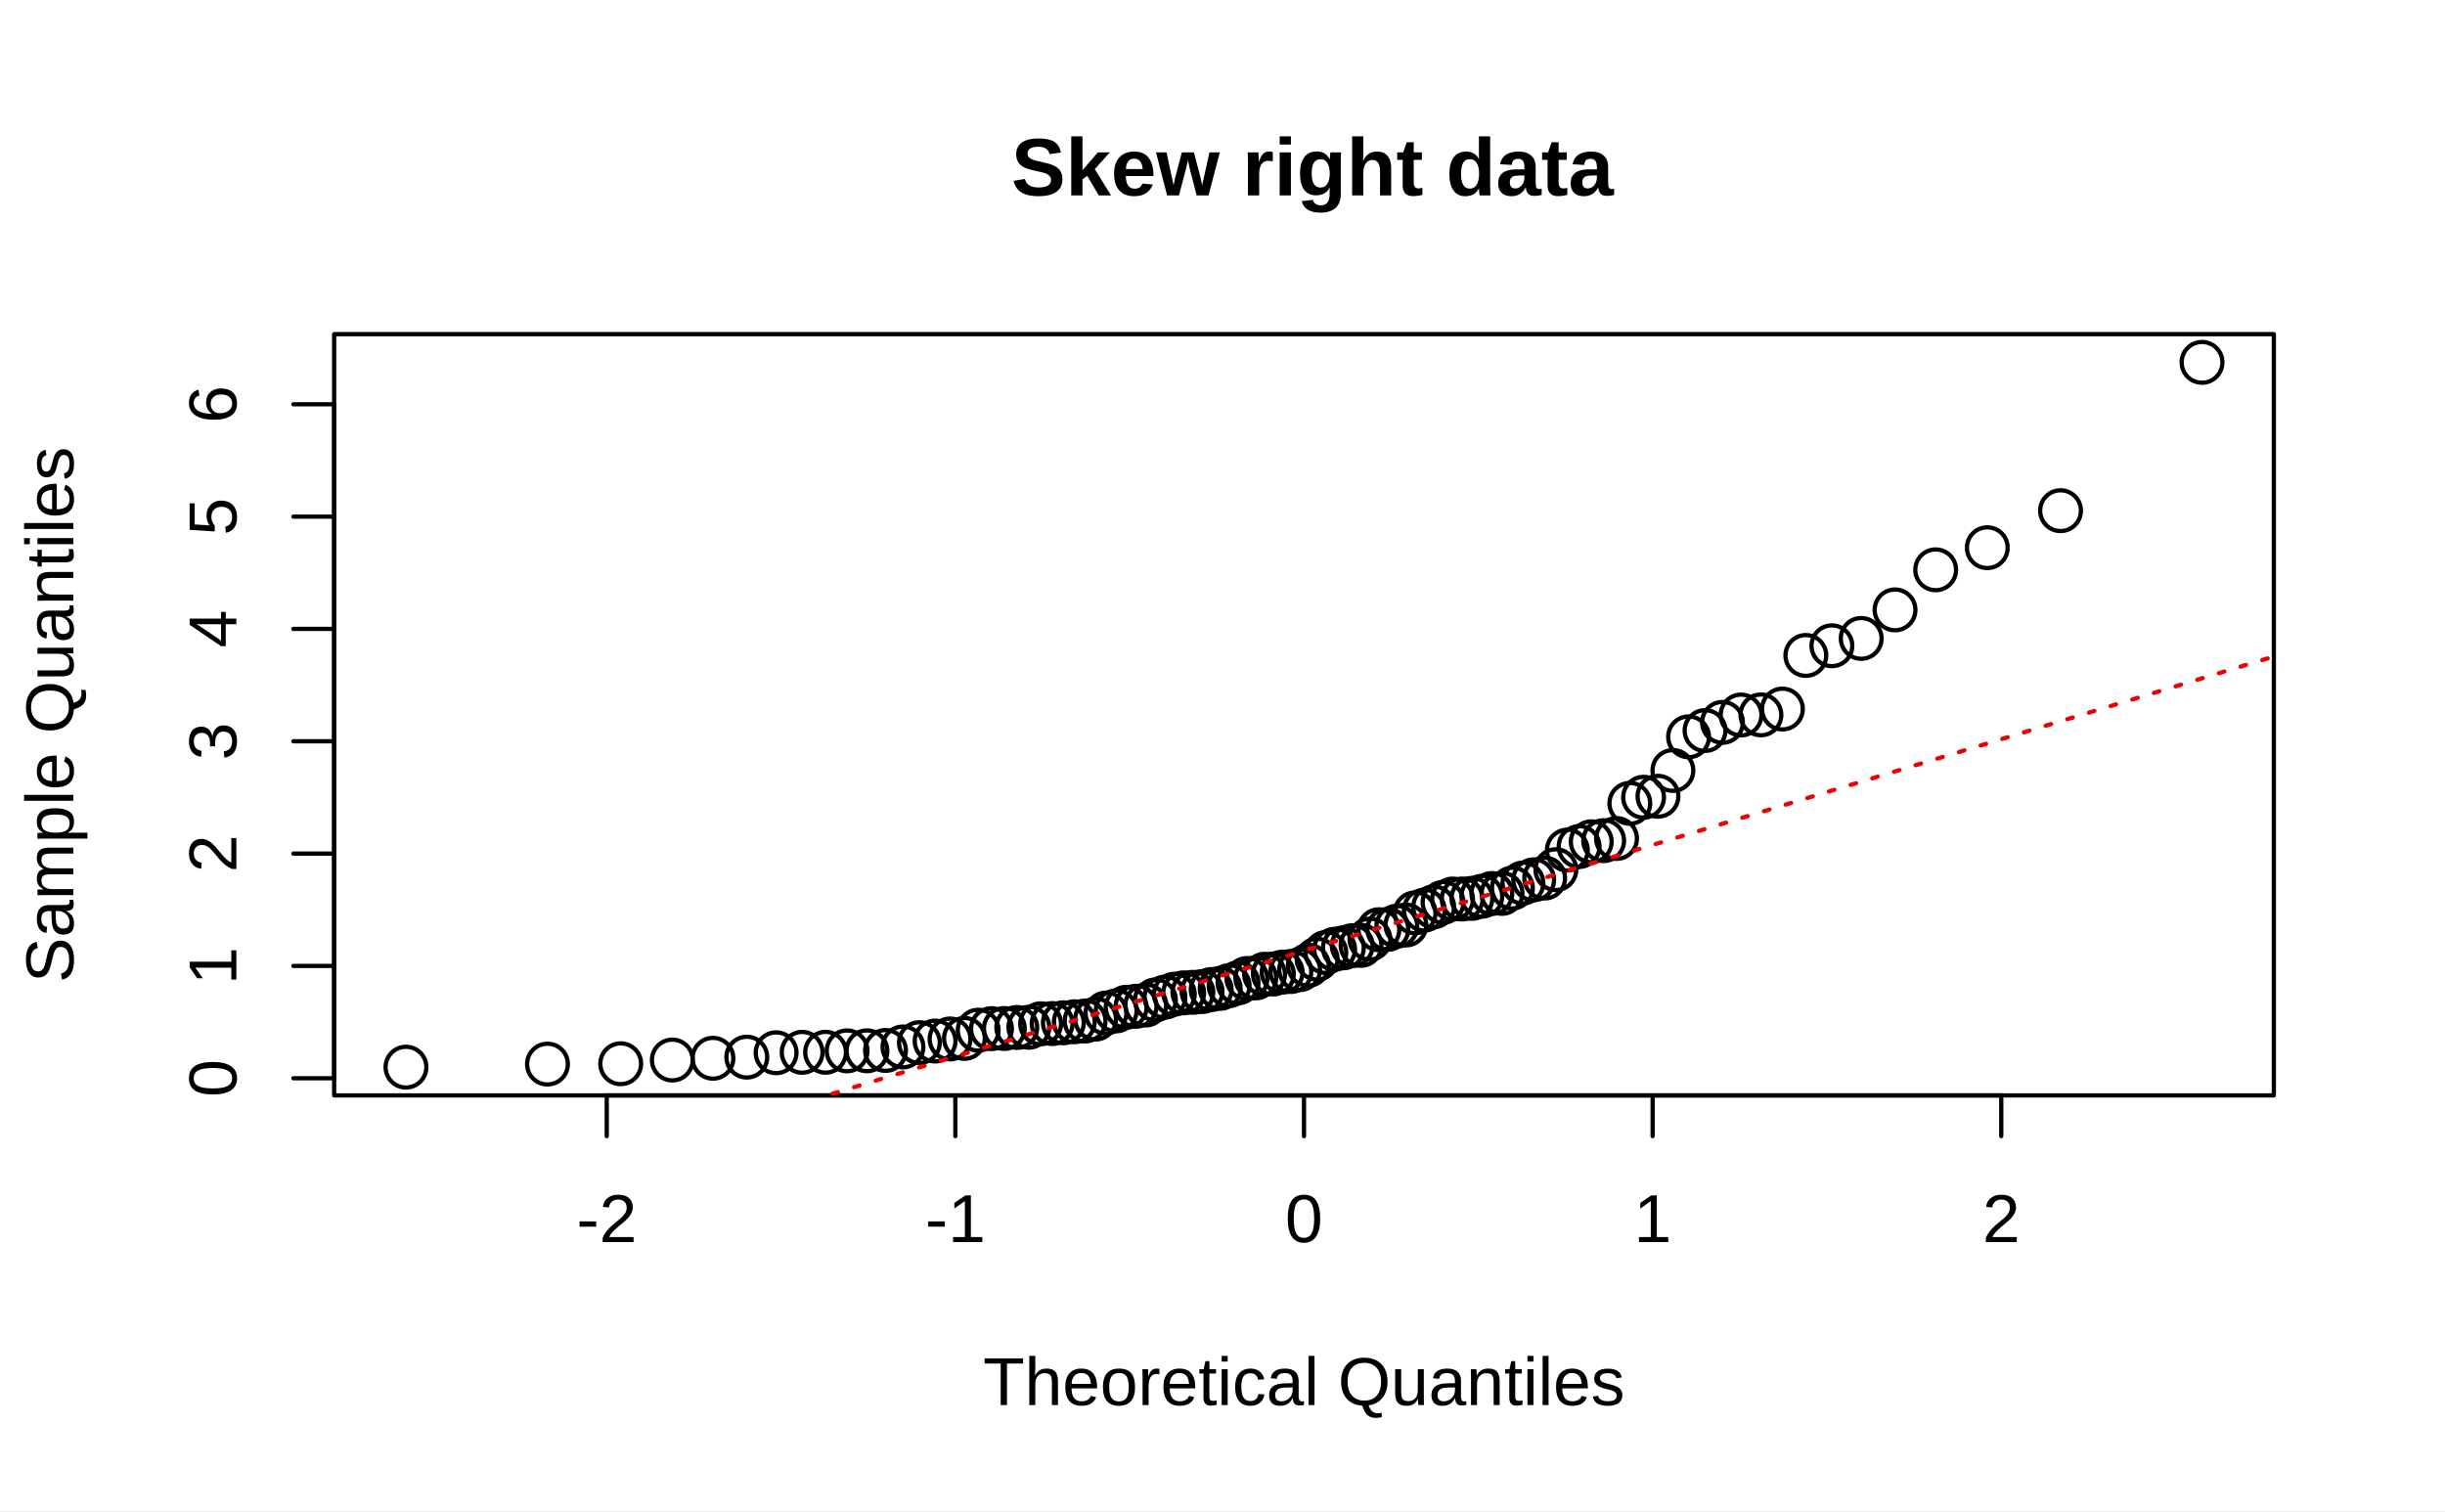
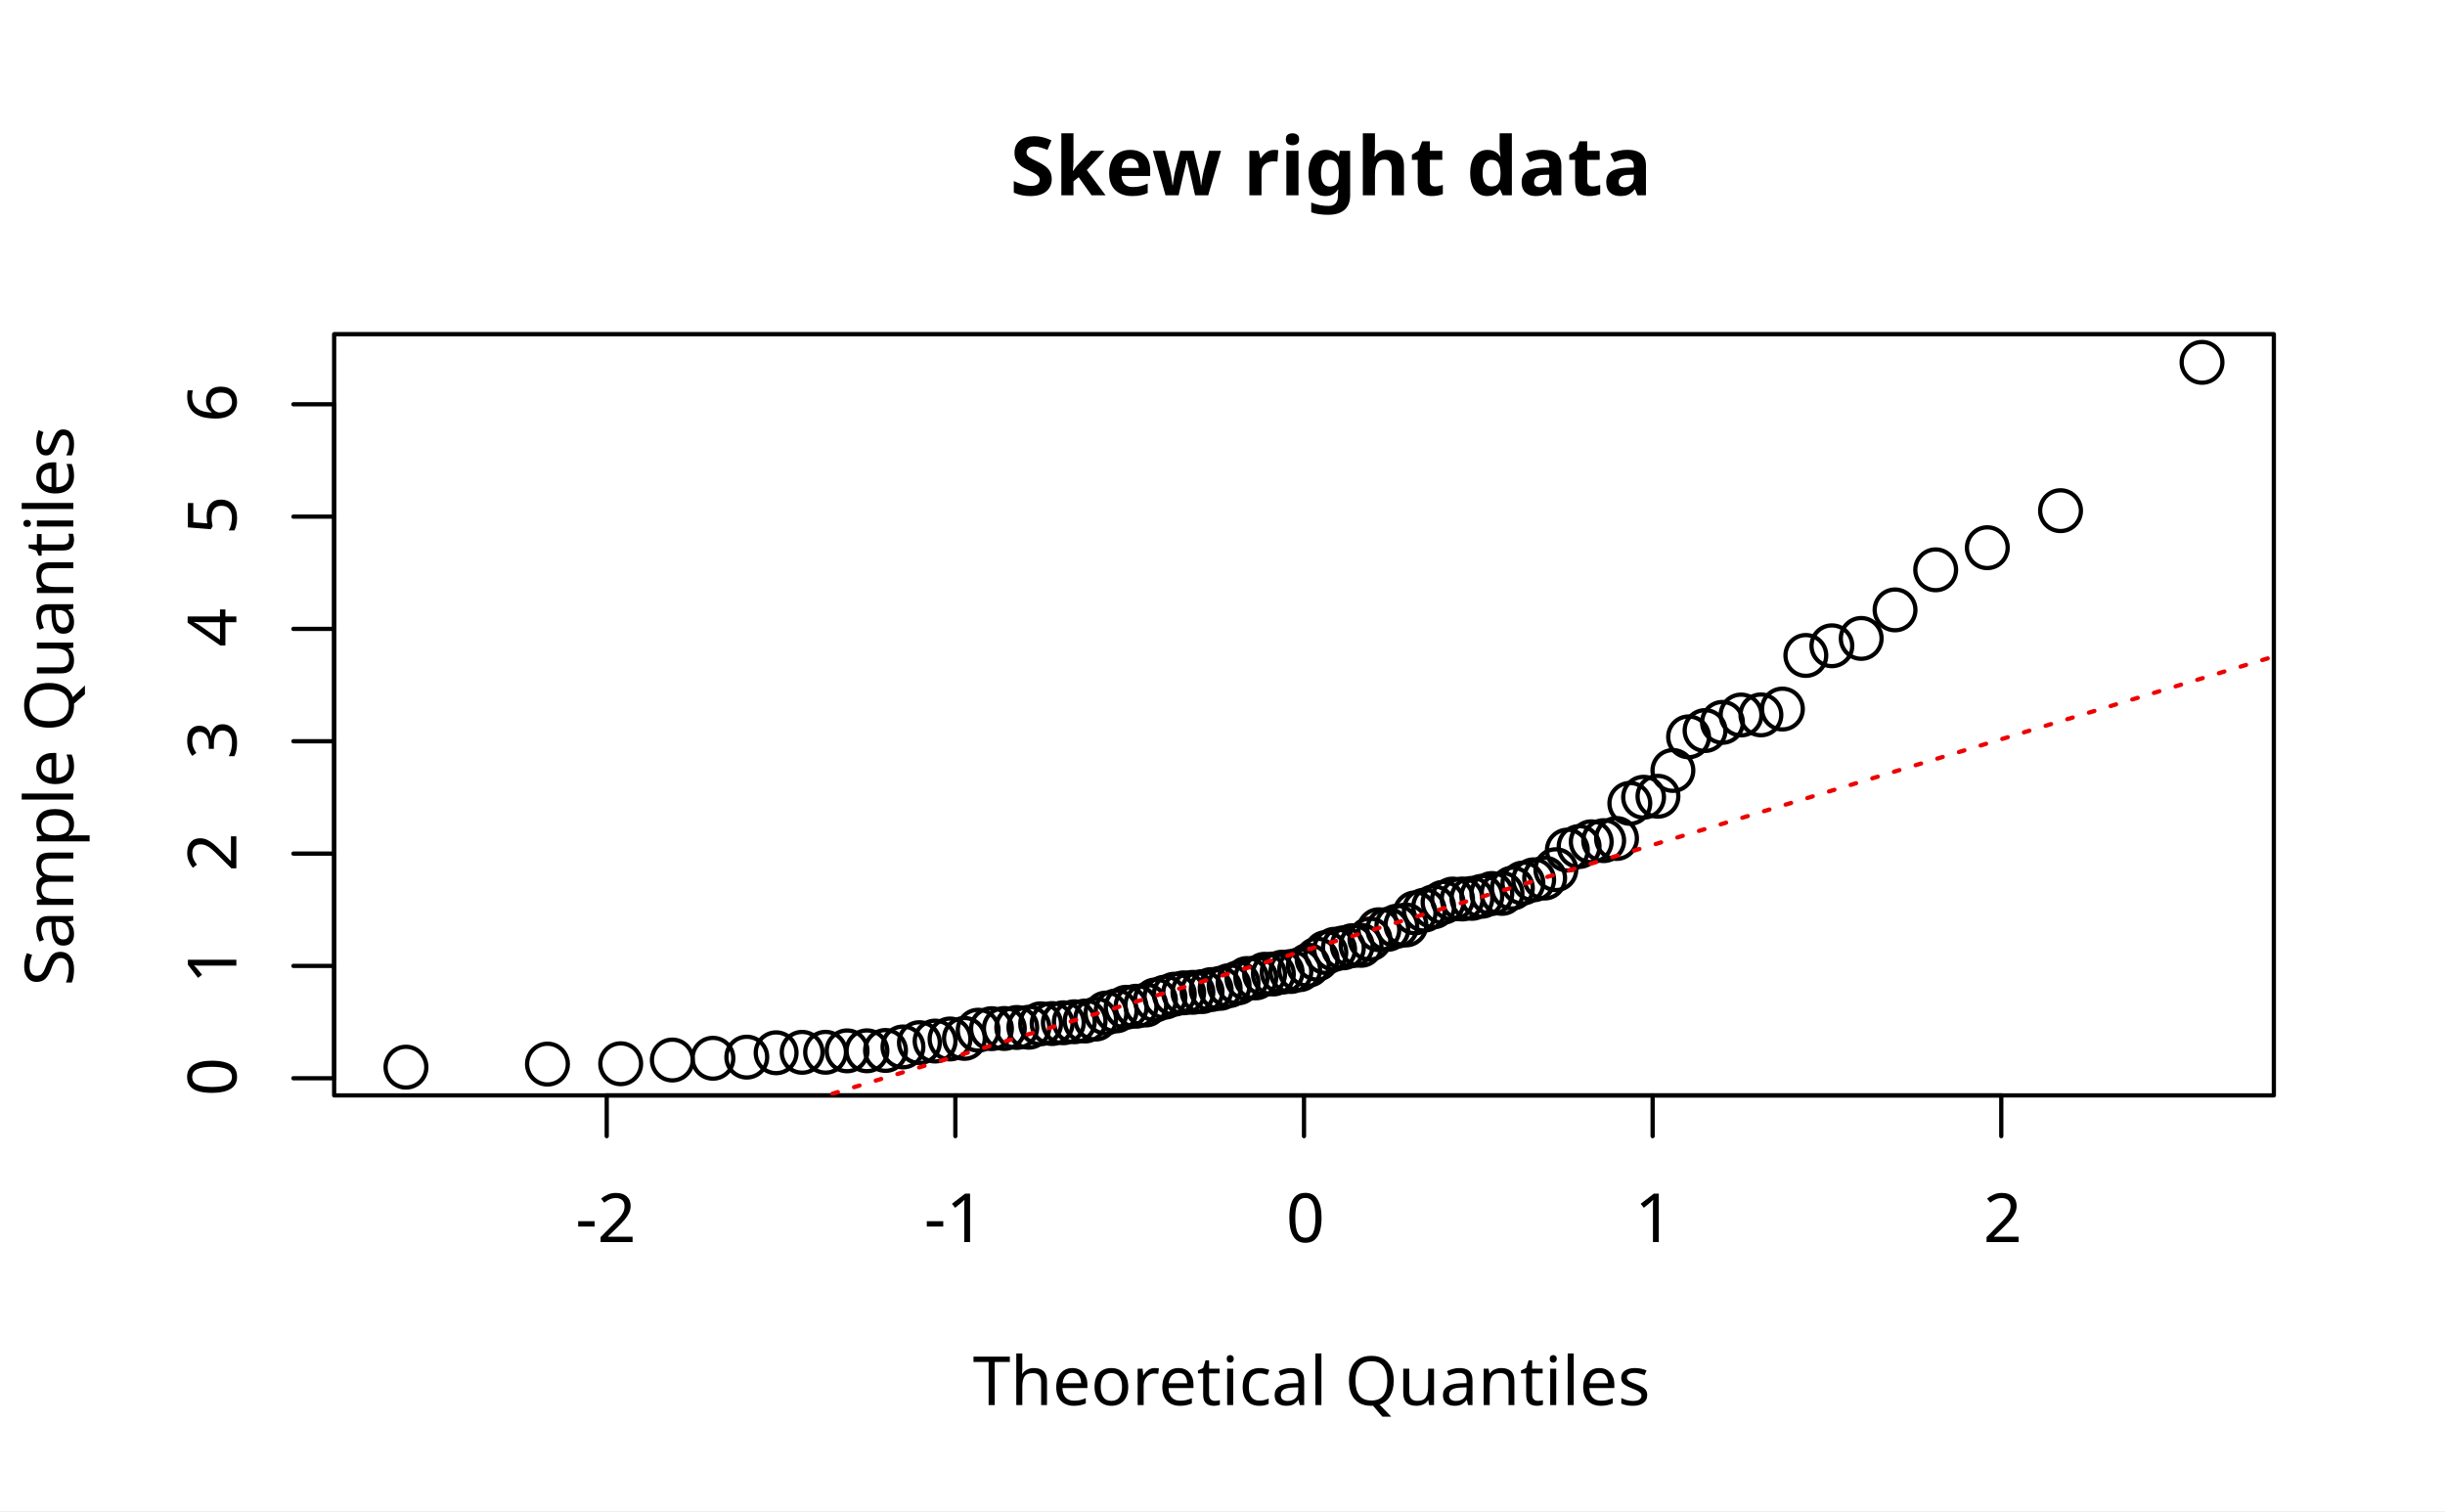
<svg xmlns="http://www.w3.org/2000/svg" viewBox="0 0 432.00 266.98">
  <defs>
    <style type="text/css">
    line, polyline, path, rect, circle {
      fill: none;
      stroke: #000000;
      stroke-linecap: round;
      stroke-linejoin: round;
      stroke-miterlimit: 10.00;
    }
  </style>
  </defs>
  <rect width="100%" height="100%" style="stroke: none; fill: #FFFFFF;" />
  <defs>
    <clipPath id="cpNTkuMDR8NDAxLjc2fDE5My41MzZ8NTkuMDQ=">
      <rect x="59.04" y="59.04" width="342.72" height="134.50" />
    </clipPath>
  </defs>
  <circle cx="205.83" cy="176.18" r="2.70pt" style="stroke-width: 0.75;" clip-path="url(#cpNTkuMDR8NDAxLjc2fDE5My41MzZ8NTkuMDQ=)" />
  <circle cx="269.08" cy="156.02" r="2.70pt" style="stroke-width: 0.75;" clip-path="url(#cpNTkuMDR8NDAxLjc2fDE5My41MzZ8NTkuMDQ=)" />
  <circle cx="191.72" cy="180.40" r="2.70pt" style="stroke-width: 0.75;" clip-path="url(#cpNTkuMDR8NDAxLjc2fDE5My41MzZ8NTkuMDQ=)" />
  <circle cx="242.05" cy="165.92" r="2.70pt" style="stroke-width: 0.75;" clip-path="url(#cpNTkuMDR8NDAxLjc2fDE5My41MzZ8NTkuMDQ=)" />
  <circle cx="248.41" cy="163.43" r="2.70pt" style="stroke-width: 0.75;" clip-path="url(#cpNTkuMDR8NDAxLjc2fDE5My41MzZ8NTkuMDQ=)" />
  <circle cx="311.13" cy="126.31" r="2.70pt" style="stroke-width: 0.75;" clip-path="url(#cpNTkuMDR8NDAxLjc2fDE5My41MzZ8NTkuMDQ=)" />
  <circle cx="274.90" cy="153.66" r="2.70pt" style="stroke-width: 0.75;" clip-path="url(#cpNTkuMDR8NDAxLjc2fDE5My41MzZ8NTkuMDQ=)" />
  <circle cx="221.88" cy="172.78" r="2.70pt" style="stroke-width: 0.75;" clip-path="url(#cpNTkuMDR8NDAxLjc2fDE5My41MzZ8NTkuMDQ=)" />
  <circle cx="290.40" cy="140.86" r="2.70pt" style="stroke-width: 0.75;" clip-path="url(#cpNTkuMDR8NDAxLjc2fDE5My41MzZ8NTkuMDQ=)" />
  <circle cx="215.59" cy="174.63" r="2.70pt" style="stroke-width: 0.75;" clip-path="url(#cpNTkuMDR8NDAxLjc2fDE5My41MzZ8NTkuMDQ=)" />
  <circle cx="267.22" cy="156.91" r="2.70pt" style="stroke-width: 0.75;" clip-path="url(#cpNTkuMDR8NDAxLjc2fDE5My41MzZ8NTkuMDQ=)" />
  <circle cx="179.65" cy="181.54" r="2.70pt" style="stroke-width: 0.75;" clip-path="url(#cpNTkuMDR8NDAxLjc2fDE5My41MzZ8NTkuMDQ=)" />
  <circle cx="334.83" cy="107.76" r="2.70pt" style="stroke-width: 0.75;" clip-path="url(#cpNTkuMDR8NDAxLjc2fDE5My41MzZ8NTkuMDQ=)" />
  <circle cx="141.73" cy="185.93" r="2.70pt" style="stroke-width: 0.75;" clip-path="url(#cpNTkuMDR8NDAxLjc2fDE5My41MzZ8NTkuMDQ=)" />
  <circle cx="214.00" cy="174.84" r="2.70pt" style="stroke-width: 0.75;" clip-path="url(#cpNTkuMDR8NDAxLjc2fDE5My41MzZ8NTkuMDQ=)" />
  <circle cx="217.17" cy="174.15" r="2.70pt" style="stroke-width: 0.75;" clip-path="url(#cpNTkuMDR8NDAxLjc2fDE5My41MzZ8NTkuMDQ=)" />
  <circle cx="172.83" cy="182.02" r="2.70pt" style="stroke-width: 0.75;" clip-path="url(#cpNTkuMDR8NDAxLjc2fDE5My41MzZ8NTkuMDQ=)" />
  <circle cx="232.72" cy="169.47" r="2.70pt" style="stroke-width: 0.75;" clip-path="url(#cpNTkuMDR8NDAxLjc2fDE5My41MzZ8NTkuMDQ=)" />
  <circle cx="175.18" cy="181.75" r="2.70pt" style="stroke-width: 0.75;" clip-path="url(#cpNTkuMDR8NDAxLjc2fDE5My41MzZ8NTkuMDQ=)" />
  <circle cx="109.67" cy="187.95" r="2.70pt" style="stroke-width: 0.75;" clip-path="url(#cpNTkuMDR8NDAxLjc2fDE5My41MzZ8NTkuMDQ=)" />
  <circle cx="218.75" cy="173.66" r="2.70pt" style="stroke-width: 0.75;" clip-path="url(#cpNTkuMDR8NDAxLjc2fDE5My41MzZ8NTkuMDQ=)" />
  <circle cx="276.93" cy="150.20" r="2.70pt" style="stroke-width: 0.75;" clip-path="url(#cpNTkuMDR8NDAxLjc2fDE5My41MzZ8NTkuMDQ=)" />
  <circle cx="210.77" cy="175.33" r="2.70pt" style="stroke-width: 0.75;" clip-path="url(#cpNTkuMDR8NDAxLjc2fDE5My41MzZ8NTkuMDQ=)" />
  <circle cx="145.87" cy="185.92" r="2.70pt" style="stroke-width: 0.75;" clip-path="url(#cpNTkuMDR8NDAxLjc2fDE5My41MzZ8NTkuMDQ=)" />
  <circle cx="281.15" cy="148.73" r="2.70pt" style="stroke-width: 0.75;" clip-path="url(#cpNTkuMDR8NDAxLjc2fDE5My41MzZ8NTkuMDQ=)" />
  <circle cx="153.18" cy="185.66" r="2.70pt" style="stroke-width: 0.75;" clip-path="url(#cpNTkuMDR8NDAxLjc2fDE5My41MzZ8NTkuMDQ=)" />
  <circle cx="256.65" cy="158.85" r="2.70pt" style="stroke-width: 0.75;" clip-path="url(#cpNTkuMDR8NDAxLjc2fDE5My41MzZ8NTkuMDQ=)" />
  <circle cx="220.32" cy="172.89" r="2.70pt" style="stroke-width: 0.75;" clip-path="url(#cpNTkuMDR8NDAxLjc2fDE5My41MzZ8NTkuMDQ=)" />
  <circle cx="258.35" cy="158.84" r="2.70pt" style="stroke-width: 0.75;" clip-path="url(#cpNTkuMDR8NDAxLjc2fDE5My41MzZ8NTkuMDQ=)" />
  <circle cx="265.39" cy="157.85" r="2.70pt" style="stroke-width: 0.75;" clip-path="url(#cpNTkuMDR8NDAxLjc2fDE5My41MzZ8NTkuMDQ=)" />
  <circle cx="287.97" cy="141.94" r="2.70pt" style="stroke-width: 0.75;" clip-path="url(#cpNTkuMDR8NDAxLjc2fDE5My41MzZ8NTkuMDQ=)" />
  <circle cx="243.63" cy="164.27" r="2.70pt" style="stroke-width: 0.75;" clip-path="url(#cpNTkuMDR8NDAxLjc2fDE5My41MzZ8NTkuMDQ=)" />
  <circle cx="295.58" cy="136.13" r="2.70pt" style="stroke-width: 0.75;" clip-path="url(#cpNTkuMDR8NDAxLjc2fDE5My41MzZ8NTkuMDQ=)" />
  <circle cx="96.73" cy="188.01" r="2.70pt" style="stroke-width: 0.75;" clip-path="url(#cpNTkuMDR8NDAxLjc2fDE5My41MzZ8NTkuMDQ=)" />
  <circle cx="314.93" cy="125.28" r="2.70pt" style="stroke-width: 0.75;" clip-path="url(#cpNTkuMDR8NDAxLjc2fDE5My41MzZ8NTkuMDQ=)" />
  <circle cx="183.87" cy="180.89" r="2.70pt" style="stroke-width: 0.75;" clip-path="url(#cpNTkuMDR8NDAxLjc2fDE5My41MzZ8NTkuMDQ=)" />
  <circle cx="240.48" cy="167.03" r="2.70pt" style="stroke-width: 0.75;" clip-path="url(#cpNTkuMDR8NDAxLjc2fDE5My41MzZ8NTkuMDQ=)" />
  <circle cx="292.94" cy="140.69" r="2.70pt" style="stroke-width: 0.75;" clip-path="url(#cpNTkuMDR8NDAxLjc2fDE5My41MzZ8NTkuMDQ=)" />
  <circle cx="131.95" cy="186.78" r="2.70pt" style="stroke-width: 0.75;" clip-path="url(#cpNTkuMDR8NDAxLjc2fDE5My41MzZ8NTkuMDQ=)" />
  <circle cx="254.97" cy="159.43" r="2.70pt" style="stroke-width: 0.75;" clip-path="url(#cpNTkuMDR8NDAxLjc2fDE5My41MzZ8NTkuMDQ=)" />
  <circle cx="261.82" cy="158.36" r="2.70pt" style="stroke-width: 0.75;" clip-path="url(#cpNTkuMDR8NDAxLjc2fDE5My41MzZ8NTkuMDQ=)" />
  <circle cx="285.62" cy="148.15" r="2.70pt" style="stroke-width: 0.75;" clip-path="url(#cpNTkuMDR8NDAxLjc2fDE5My41MzZ8NTkuMDQ=)" />
  <circle cx="71.73" cy="188.55" r="2.70pt" style="stroke-width: 0.75;" clip-path="url(#cpNTkuMDR8NDAxLjc2fDE5My41MzZ8NTkuMDQ=)" />
  <circle cx="198.98" cy="177.97" r="2.70pt" style="stroke-width: 0.75;" clip-path="url(#cpNTkuMDR8NDAxLjc2fDE5My41MzZ8NTkuMDQ=)" />
  <circle cx="165.22" cy="183.94" r="2.70pt" style="stroke-width: 0.75;" clip-path="url(#cpNTkuMDR8NDAxLjc2fDE5My41MzZ8NTkuMDQ=)" />
  <circle cx="251.66" cy="160.81" r="2.70pt" style="stroke-width: 0.75;" clip-path="url(#cpNTkuMDR8NDAxLjc2fDE5My41MzZ8NTkuMDQ=)" />
  <circle cx="270.98" cy="155.45" r="2.70pt" style="stroke-width: 0.75;" clip-path="url(#cpNTkuMDR8NDAxLjc2fDE5My41MzZ8NTkuMDQ=)" />
  <circle cx="187.88" cy="180.71" r="2.70pt" style="stroke-width: 0.75;" clip-path="url(#cpNTkuMDR8NDAxLjc2fDE5My41MzZ8NTkuMDQ=)" />
  <circle cx="207.49" cy="175.66" r="2.70pt" style="stroke-width: 0.75;" clip-path="url(#cpNTkuMDR8NDAxLjc2fDE5My41MzZ8NTkuMDQ=)" />
  <circle cx="137.13" cy="186.01" r="2.70pt" style="stroke-width: 0.75;" clip-path="url(#cpNTkuMDR8NDAxLjc2fDE5My41MzZ8NTkuMDQ=)" />
  <circle cx="162.45" cy="184.22" r="2.70pt" style="stroke-width: 0.75;" clip-path="url(#cpNTkuMDR8NDAxLjc2fDE5My41MzZ8NTkuMDQ=)" />
  <circle cx="209.14" cy="175.42" r="2.70pt" style="stroke-width: 0.75;" clip-path="url(#cpNTkuMDR8NDAxLjc2fDE5My41MzZ8NTkuMDQ=)" />
  <circle cx="272.92" cy="155.14" r="2.70pt" style="stroke-width: 0.75;" clip-path="url(#cpNTkuMDR8NDAxLjc2fDE5My41MzZ8NTkuMDQ=)" />
  <circle cx="156.46" cy="185.60" r="2.70pt" style="stroke-width: 0.75;" clip-path="url(#cpNTkuMDR8NDAxLjc2fDE5My41MzZ8NTkuMDQ=)" />
  <circle cx="283.35" cy="148.53" r="2.70pt" style="stroke-width: 0.75;" clip-path="url(#cpNTkuMDR8NDAxLjc2fDE5My41MzZ8NTkuMDQ=)" />
  <circle cx="167.86" cy="183.57" r="2.70pt" style="stroke-width: 0.75;" clip-path="url(#cpNTkuMDR8NDAxLjc2fDE5My41MzZ8NTkuMDQ=)" />
  <circle cx="238.92" cy="167.09" r="2.70pt" style="stroke-width: 0.75;" clip-path="url(#cpNTkuMDR8NDAxLjc2fDE5My41MzZ8NTkuMDQ=)" />
  <circle cx="301.26" cy="129.08" r="2.70pt" style="stroke-width: 0.75;" clip-path="url(#cpNTkuMDR8NDAxLjc2fDE5My41MzZ8NTkuMDQ=)" />
  <circle cx="307.62" cy="126.33" r="2.70pt" style="stroke-width: 0.75;" clip-path="url(#cpNTkuMDR8NDAxLjc2fDE5My41MzZ8NTkuMDQ=)" />
  <circle cx="202.45" cy="177.57" r="2.70pt" style="stroke-width: 0.75;" clip-path="url(#cpNTkuMDR8NDAxLjc2fDE5My41MzZ8NTkuMDQ=)" />
  <circle cx="212.39" cy="175.20" r="2.70pt" style="stroke-width: 0.75;" clip-path="url(#cpNTkuMDR8NDAxLjc2fDE5My41MzZ8NTkuMDQ=)" />
  <circle cx="149.67" cy="185.67" r="2.70pt" style="stroke-width: 0.75;" clip-path="url(#cpNTkuMDR8NDAxLjc2fDE5My41MzZ8NTkuMDQ=)" />
  <circle cx="193.58" cy="180.06" r="2.70pt" style="stroke-width: 0.75;" clip-path="url(#cpNTkuMDR8NDAxLjc2fDE5My41MzZ8NTkuMDQ=)" />
  <circle cx="234.26" cy="168.30" r="2.70pt" style="stroke-width: 0.75;" clip-path="url(#cpNTkuMDR8NDAxLjc2fDE5My41MzZ8NTkuMDQ=)" />
  <circle cx="253.31" cy="160.22" r="2.70pt" style="stroke-width: 0.75;" clip-path="url(#cpNTkuMDR8NDAxLjc2fDE5My41MzZ8NTkuMDQ=)" />
  <circle cx="250.03" cy="161.29" r="2.70pt" style="stroke-width: 0.75;" clip-path="url(#cpNTkuMDR8NDAxLjc2fDE5My41MzZ8NTkuMDQ=)" />
  <circle cx="189.82" cy="180.53" r="2.70pt" style="stroke-width: 0.75;" clip-path="url(#cpNTkuMDR8NDAxLjc2fDE5My41MzZ8NTkuMDQ=)" />
  <circle cx="237.36" cy="167.47" r="2.70pt" style="stroke-width: 0.75;" clip-path="url(#cpNTkuMDR8NDAxLjc2fDE5My41MzZ8NTkuMDQ=)" />
  <circle cx="226.54" cy="171.77" r="2.70pt" style="stroke-width: 0.75;" clip-path="url(#cpNTkuMDR8NDAxLjc2fDE5My41MzZ8NTkuMDQ=)" />
  <circle cx="224.99" cy="172.09" r="2.70pt" style="stroke-width: 0.75;" clip-path="url(#cpNTkuMDR8NDAxLjc2fDE5My41MzZ8NTkuMDQ=)" />
  <circle cx="342.01" cy="100.68" r="2.70pt" style="stroke-width: 0.75;" clip-path="url(#cpNTkuMDR8NDAxLjc2fDE5My41MzZ8NTkuMDQ=)" />
  <circle cx="364.07" cy="90.23" r="2.70pt" style="stroke-width: 0.75;" clip-path="url(#cpNTkuMDR8NDAxLjc2fDE5My41MzZ8NTkuMDQ=)" />
  <circle cx="304.34" cy="127.63" r="2.70pt" style="stroke-width: 0.75;" clip-path="url(#cpNTkuMDR8NDAxLjc2fDE5My41MzZ8NTkuMDQ=)" />
  <circle cx="223.44" cy="172.14" r="2.70pt" style="stroke-width: 0.75;" clip-path="url(#cpNTkuMDR8NDAxLjc2fDE5My41MzZ8NTkuMDQ=)" />
  <circle cx="118.79" cy="187.29" r="2.70pt" style="stroke-width: 0.75;" clip-path="url(#cpNTkuMDR8NDAxLjc2fDE5My41MzZ8NTkuMDQ=)" />
  <circle cx="170.40" cy="183.47" r="2.70pt" style="stroke-width: 0.75;" clip-path="url(#cpNTkuMDR8NDAxLjc2fDE5My41MzZ8NTkuMDQ=)" />
  <circle cx="246.80" cy="163.65" r="2.70pt" style="stroke-width: 0.75;" clip-path="url(#cpNTkuMDR8NDAxLjc2fDE5My41MzZ8NTkuMDQ=)" />
  <circle cx="159.54" cy="184.98" r="2.70pt" style="stroke-width: 0.75;" clip-path="url(#cpNTkuMDR8NDAxLjc2fDE5My41MzZ8NTkuMDQ=)" />
  <circle cx="235.81" cy="167.72" r="2.70pt" style="stroke-width: 0.75;" clip-path="url(#cpNTkuMDR8NDAxLjc2fDE5My41MzZ8NTkuMDQ=)" />
  <circle cx="228.08" cy="171.65" r="2.70pt" style="stroke-width: 0.75;" clip-path="url(#cpNTkuMDR8NDAxLjc2fDE5My41MzZ8NTkuMDQ=)" />
  <circle cx="389.07" cy="64.02" r="2.70pt" style="stroke-width: 0.75;" clip-path="url(#cpNTkuMDR8NDAxLjc2fDE5My41MzZ8NTkuMDQ=)" />
  <circle cx="298.35" cy="130.19" r="2.70pt" style="stroke-width: 0.75;" clip-path="url(#cpNTkuMDR8NDAxLjc2fDE5My41MzZ8NTkuMDQ=)" />
  <circle cx="197.21" cy="178.61" r="2.70pt" style="stroke-width: 0.75;" clip-path="url(#cpNTkuMDR8NDAxLjc2fDE5My41MzZ8NTkuMDQ=)" />
  <circle cx="195.41" cy="178.99" r="2.70pt" style="stroke-width: 0.75;" clip-path="url(#cpNTkuMDR8NDAxLjc2fDE5My41MzZ8NTkuMDQ=)" />
  <circle cx="125.97" cy="186.98" r="2.70pt" style="stroke-width: 0.75;" clip-path="url(#cpNTkuMDR8NDAxLjc2fDE5My41MzZ8NTkuMDQ=)" />
  <circle cx="260.07" cy="158.73" r="2.70pt" style="stroke-width: 0.75;" clip-path="url(#cpNTkuMDR8NDAxLjc2fDE5My41MzZ8NTkuMDQ=)" />
  <circle cx="231.17" cy="170.55" r="2.70pt" style="stroke-width: 0.75;" clip-path="url(#cpNTkuMDR8NDAxLjc2fDE5My41MzZ8NTkuMDQ=)" />
  <circle cx="323.67" cy="114.10" r="2.70pt" style="stroke-width: 0.75;" clip-path="url(#cpNTkuMDR8NDAxLjc2fDE5My41MzZ8NTkuMDQ=)" />
  <circle cx="279.01" cy="149.57" r="2.70pt" style="stroke-width: 0.75;" clip-path="url(#cpNTkuMDR8NDAxLjc2fDE5My41MzZ8NTkuMDQ=)" />
  <circle cx="351.13" cy="96.77" r="2.70pt" style="stroke-width: 0.75;" clip-path="url(#cpNTkuMDR8NDAxLjc2fDE5My41MzZ8NTkuMDQ=)" />
  <circle cx="319.07" cy="115.81" r="2.70pt" style="stroke-width: 0.75;" clip-path="url(#cpNTkuMDR8NDAxLjc2fDE5My41MzZ8NTkuMDQ=)" />
  <circle cx="229.63" cy="171.33" r="2.70pt" style="stroke-width: 0.75;" clip-path="url(#cpNTkuMDR8NDAxLjc2fDE5My41MzZ8NTkuMDQ=)" />
  <circle cx="204.15" cy="176.67" r="2.70pt" style="stroke-width: 0.75;" clip-path="url(#cpNTkuMDR8NDAxLjc2fDE5My41MzZ8NTkuMDQ=)" />
  <circle cx="185.90" cy="180.85" r="2.70pt" style="stroke-width: 0.75;" clip-path="url(#cpNTkuMDR8NDAxLjc2fDE5My41MzZ8NTkuMDQ=)" />
  <circle cx="245.21" cy="164.20" r="2.70pt" style="stroke-width: 0.75;" clip-path="url(#cpNTkuMDR8NDAxLjc2fDE5My41MzZ8NTkuMDQ=)" />
  <circle cx="181.79" cy="181.50" r="2.70pt" style="stroke-width: 0.75;" clip-path="url(#cpNTkuMDR8NDAxLjc2fDE5My41MzZ8NTkuMDQ=)" />
  <circle cx="200.73" cy="177.79" r="2.70pt" style="stroke-width: 0.75;" clip-path="url(#cpNTkuMDR8NDAxLjc2fDE5My41MzZ8NTkuMDQ=)" />
  <circle cx="328.85" cy="112.80" r="2.70pt" style="stroke-width: 0.75;" clip-path="url(#cpNTkuMDR8NDAxLjc2fDE5My41MzZ8NTkuMDQ=)" />
  <circle cx="263.59" cy="157.87" r="2.70pt" style="stroke-width: 0.75;" clip-path="url(#cpNTkuMDR8NDAxLjc2fDE5My41MzZ8NTkuMDQ=)" />
  <circle cx="177.45" cy="181.72" r="2.70pt" style="stroke-width: 0.75;" clip-path="url(#cpNTkuMDR8NDAxLjc2fDE5My41MzZ8NTkuMDQ=)" />
  <defs>
    <clipPath id="cpMHw0MzJ8MjY2Ljk3Nnww">
      <rect x="0.00" y="0.00" width="432.00" height="266.98" />
    </clipPath>
  </defs>
  <line x1="107.20" y1="193.54" x2="353.60" y2="193.54" style="stroke-width: 0.75;" clip-path="url(#cpMHw0MzJ8MjY2Ljk3Nnww)" />
  <line x1="107.20" y1="193.54" x2="107.20" y2="200.74" style="stroke-width: 0.75;" clip-path="url(#cpMHw0MzJ8MjY2Ljk3Nnww)" />
  <line x1="168.80" y1="193.54" x2="168.80" y2="200.74" style="stroke-width: 0.75;" clip-path="url(#cpMHw0MzJ8MjY2Ljk3Nnww)" />
  <line x1="230.40" y1="193.54" x2="230.40" y2="200.74" style="stroke-width: 0.75;" clip-path="url(#cpMHw0MzJ8MjY2Ljk3Nnww)" />
  <line x1="292.00" y1="193.54" x2="292.00" y2="200.74" style="stroke-width: 0.75;" clip-path="url(#cpMHw0MzJ8MjY2Ljk3Nnww)" />
  <line x1="353.60" y1="193.54" x2="353.60" y2="200.74" style="stroke-width: 0.75;" clip-path="url(#cpMHw0MzJ8MjY2Ljk3Nnww)" />
  <g clip-path="url(#cpMHw0MzJ8MjY2Ljk3Nnww)">
-     <text x="101.87" y="219.46" style="font-size: 12.00px; font-family: Arial;" textLength="10.67px" lengthAdjust="spacingAndGlyphs">-2</text>
+     <text x="101.67" y="219.46" style="font-size: 12.00px; font-family: Utopia;" textLength="11.06px" lengthAdjust="spacingAndGlyphs">-2</text>
  </g>
  <g clip-path="url(#cpMHw0MzJ8MjY2Ljk3Nnww)">
-     <text x="163.47" y="219.46" style="font-size: 12.00px; font-family: Arial;" textLength="10.67px" lengthAdjust="spacingAndGlyphs">-1</text>
+     <text x="163.27" y="219.46" style="font-size: 12.00px; font-family: Utopia;" textLength="11.06px" lengthAdjust="spacingAndGlyphs">-1</text>
  </g>
  <g clip-path="url(#cpMHw0MzJ8MjY2Ljk3Nnww)">
-     <text x="227.06" y="219.46" style="font-size: 12.00px; font-family: Arial;" textLength="6.67px" lengthAdjust="spacingAndGlyphs">0</text>
+     <text x="227.22" y="219.46" style="font-size: 12.00px; font-family: Utopia;" textLength="6.36px" lengthAdjust="spacingAndGlyphs">0</text>
  </g>
  <g clip-path="url(#cpMHw0MzJ8MjY2Ljk3Nnww)">
-     <text x="288.66" y="219.46" style="font-size: 12.00px; font-family: Arial;" textLength="6.67px" lengthAdjust="spacingAndGlyphs">1</text>
+     <text x="288.82" y="219.46" style="font-size: 12.00px; font-family: Utopia;" textLength="6.36px" lengthAdjust="spacingAndGlyphs">1</text>
  </g>
  <g clip-path="url(#cpMHw0MzJ8MjY2Ljk3Nnww)">
-     <text x="350.26" y="219.46" style="font-size: 12.00px; font-family: Arial;" textLength="6.67px" lengthAdjust="spacingAndGlyphs">2</text>
+     <text x="350.42" y="219.46" style="font-size: 12.00px; font-family: Utopia;" textLength="6.36px" lengthAdjust="spacingAndGlyphs">2</text>
  </g>
  <line x1="59.04" y1="190.51" x2="59.04" y2="71.43" style="stroke-width: 0.75;" clip-path="url(#cpMHw0MzJ8MjY2Ljk3Nnww)" />
  <line x1="59.04" y1="190.51" x2="51.84" y2="190.51" style="stroke-width: 0.75;" clip-path="url(#cpMHw0MzJ8MjY2Ljk3Nnww)" />
  <line x1="59.04" y1="170.66" x2="51.84" y2="170.66" style="stroke-width: 0.75;" clip-path="url(#cpMHw0MzJ8MjY2Ljk3Nnww)" />
  <line x1="59.04" y1="150.82" x2="51.84" y2="150.82" style="stroke-width: 0.75;" clip-path="url(#cpMHw0MzJ8MjY2Ljk3Nnww)" />
  <line x1="59.04" y1="130.97" x2="51.84" y2="130.97" style="stroke-width: 0.75;" clip-path="url(#cpMHw0MzJ8MjY2Ljk3Nnww)" />
  <line x1="59.04" y1="111.12" x2="51.84" y2="111.12" style="stroke-width: 0.75;" clip-path="url(#cpMHw0MzJ8MjY2Ljk3Nnww)" />
  <line x1="59.04" y1="91.28" x2="51.84" y2="91.28" style="stroke-width: 0.75;" clip-path="url(#cpMHw0MzJ8MjY2Ljk3Nnww)" />
  <line x1="59.04" y1="71.43" x2="51.84" y2="71.43" style="stroke-width: 0.75;" clip-path="url(#cpMHw0MzJ8MjY2Ljk3Nnww)" />
  <g clip-path="url(#cpMHw0MzJ8MjY2Ljk3Nnww)">
-     <text transform="translate(41.76,193.84) rotate(-90)" style="font-size: 12.00px; font-family: Arial;" textLength="6.67px" lengthAdjust="spacingAndGlyphs">0</text>
+     <text transform="translate(41.76,193.69) rotate(-90)" style="font-size: 12.00px; font-family: Utopia;" textLength="6.36px" lengthAdjust="spacingAndGlyphs">0</text>
  </g>
  <g clip-path="url(#cpMHw0MzJ8MjY2Ljk3Nnww)">
-     <text transform="translate(41.76,174.00) rotate(-90)" style="font-size: 12.00px; font-family: Arial;" textLength="6.67px" lengthAdjust="spacingAndGlyphs">1</text>
+     <text transform="translate(41.76,173.84) rotate(-90)" style="font-size: 12.00px; font-family: Utopia;" textLength="6.36px" lengthAdjust="spacingAndGlyphs">1</text>
  </g>
  <g clip-path="url(#cpMHw0MzJ8MjY2Ljk3Nnww)">
-     <text transform="translate(41.76,154.15) rotate(-90)" style="font-size: 12.00px; font-family: Arial;" textLength="6.67px" lengthAdjust="spacingAndGlyphs">2</text>
+     <text transform="translate(41.76,154.00) rotate(-90)" style="font-size: 12.00px; font-family: Utopia;" textLength="6.36px" lengthAdjust="spacingAndGlyphs">2</text>
  </g>
  <g clip-path="url(#cpMHw0MzJ8MjY2Ljk3Nnww)">
-     <text transform="translate(41.76,134.31) rotate(-90)" style="font-size: 12.00px; font-family: Arial;" textLength="6.67px" lengthAdjust="spacingAndGlyphs">3</text>
+     <text transform="translate(41.76,134.15) rotate(-90)" style="font-size: 12.00px; font-family: Utopia;" textLength="6.36px" lengthAdjust="spacingAndGlyphs">3</text>
  </g>
  <g clip-path="url(#cpMHw0MzJ8MjY2Ljk3Nnww)">
-     <text transform="translate(41.76,114.46) rotate(-90)" style="font-size: 12.00px; font-family: Arial;" textLength="6.67px" lengthAdjust="spacingAndGlyphs">4</text>
+     <text transform="translate(41.76,114.30) rotate(-90)" style="font-size: 12.00px; font-family: Utopia;" textLength="6.36px" lengthAdjust="spacingAndGlyphs">4</text>
  </g>
  <g clip-path="url(#cpMHw0MzJ8MjY2Ljk3Nnww)">
-     <text transform="translate(41.76,94.62) rotate(-90)" style="font-size: 12.00px; font-family: Arial;" textLength="6.67px" lengthAdjust="spacingAndGlyphs">5</text>
+     <text transform="translate(41.76,94.46) rotate(-90)" style="font-size: 12.00px; font-family: Utopia;" textLength="6.36px" lengthAdjust="spacingAndGlyphs">5</text>
  </g>
  <g clip-path="url(#cpMHw0MzJ8MjY2Ljk3Nnww)">
-     <text transform="translate(41.76,74.77) rotate(-90)" style="font-size: 12.00px; font-family: Arial;" textLength="6.67px" lengthAdjust="spacingAndGlyphs">6</text>
+     <text transform="translate(41.76,74.61) rotate(-90)" style="font-size: 12.00px; font-family: Utopia;" textLength="6.36px" lengthAdjust="spacingAndGlyphs">6</text>
  </g>
  <polyline points="59.04,193.54 401.76,193.54 401.76,59.04 59.04,59.04 59.04,193.54 " style="stroke-width: 0.75;" clip-path="url(#cpMHw0MzJ8MjY2Ljk3Nnww)" />
  <g clip-path="url(#cpMHw0MzJ8MjY2Ljk3Nnww)">
-     <text x="178.67" y="34.53" style="font-size: 14.40px; font-weight: bold; font-family: Arial;" textLength="103.47px" lengthAdjust="spacingAndGlyphs">Skew right data</text>
+     <text x="178.47" y="34.50" style="font-size: 14.40px; font-weight: bold; font-family: Utopia;" textLength="103.85px" lengthAdjust="spacingAndGlyphs">Skew right data</text>
  </g>
  <g clip-path="url(#cpMHw0MzJ8MjY2Ljk3Nnww)">
-     <text x="173.70" y="248.26" style="font-size: 12.00px; font-family: Arial;" textLength="113.39px" lengthAdjust="spacingAndGlyphs">Theoretical Quantiles</text>
+     <text x="171.88" y="248.26" style="font-size: 12.00px; font-family: Utopia;" textLength="117.05px" lengthAdjust="spacingAndGlyphs">Theoretical Quantiles</text>
  </g>
  <g clip-path="url(#cpMHw0MzJ8MjY2Ljk3Nnww)">
-     <text transform="translate(12.96,173.65) rotate(-90)" style="font-size: 12.00px; font-family: Arial;" textLength="94.72px" lengthAdjust="spacingAndGlyphs">Sample Quantiles</text>
+     <text transform="translate(12.96,174.21) rotate(-90)" style="font-size: 12.00px; font-family: Utopia;" textLength="95.84px" lengthAdjust="spacingAndGlyphs">Sample Quantiles</text>
  </g>
  <defs>
    <clipPath id="cpNTkuMDR8NDAxLjc2fDE5My41MzZ8NTkuMDQ=">
      <rect x="59.04" y="59.04" width="342.72" height="134.50" />
    </clipPath>
  </defs>
  <line x1="59.04" y1="219.95" x2="401.76" y2="116.00" style="stroke-width: 0.75; stroke: #EE0000; stroke-dasharray: 1.00,3.00;" clip-path="url(#cpNTkuMDR8NDAxLjc2fDE5My41MzZ8NTkuMDQ=)" />
</svg>
